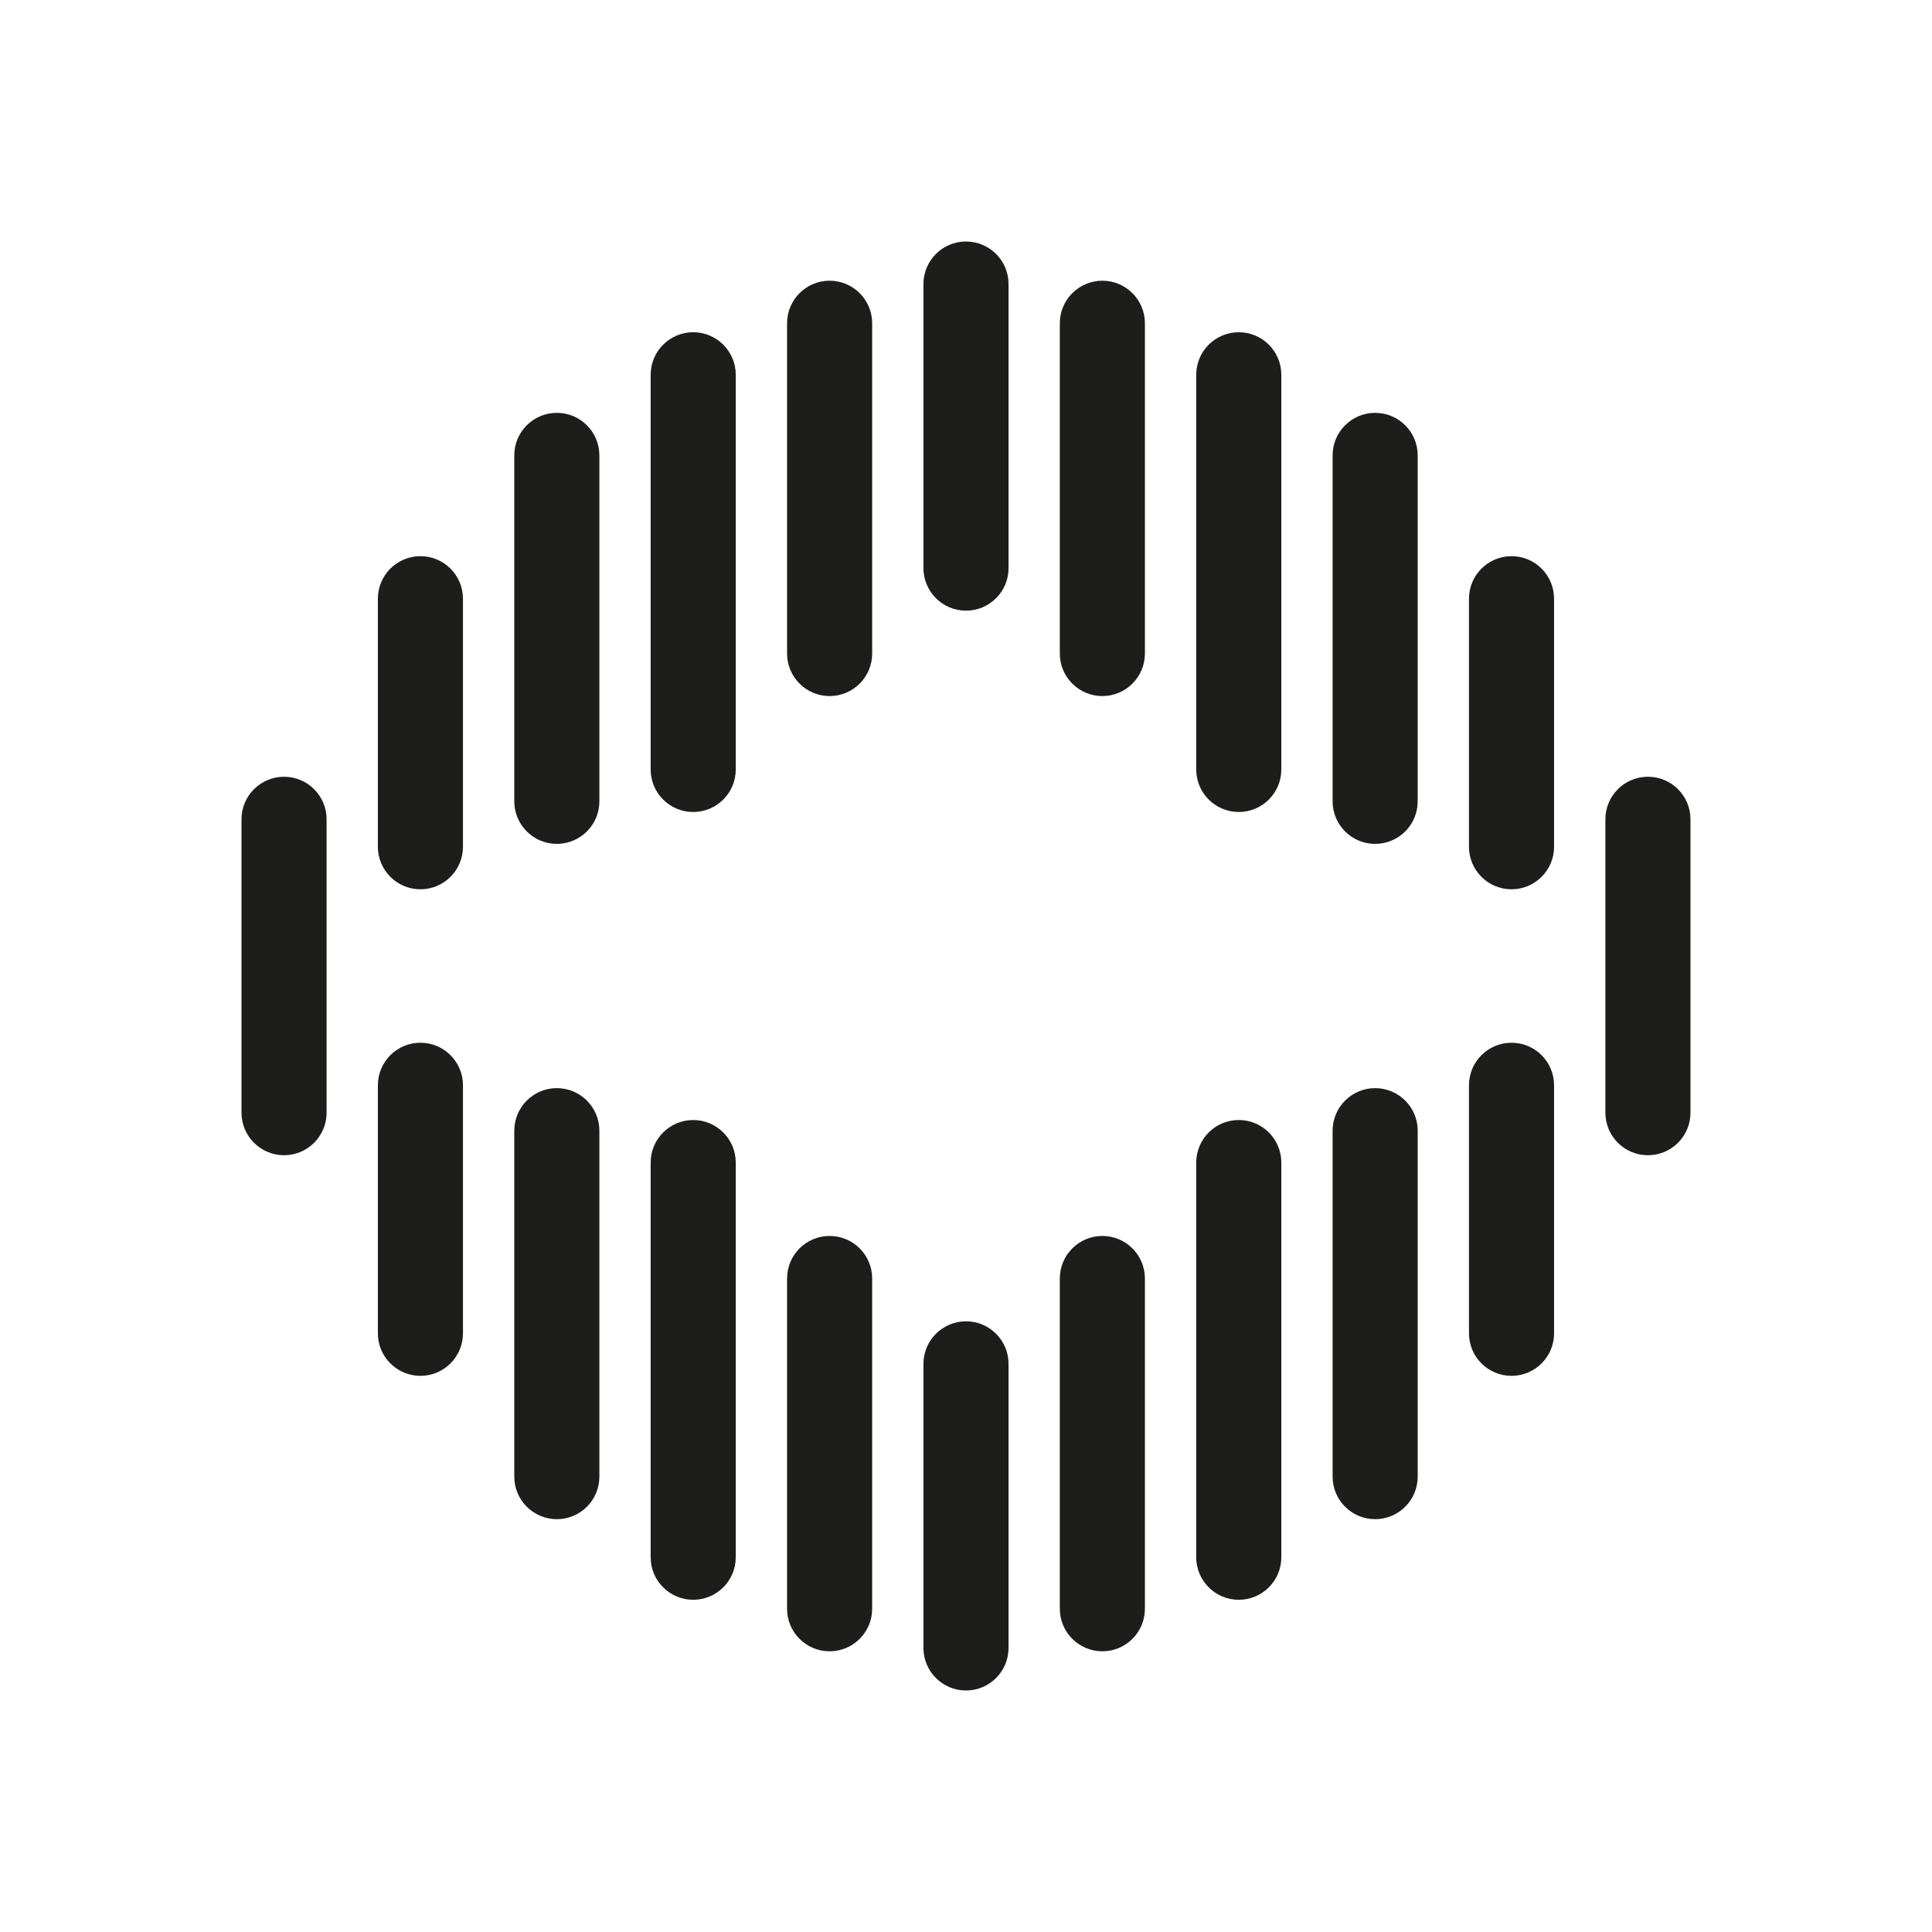
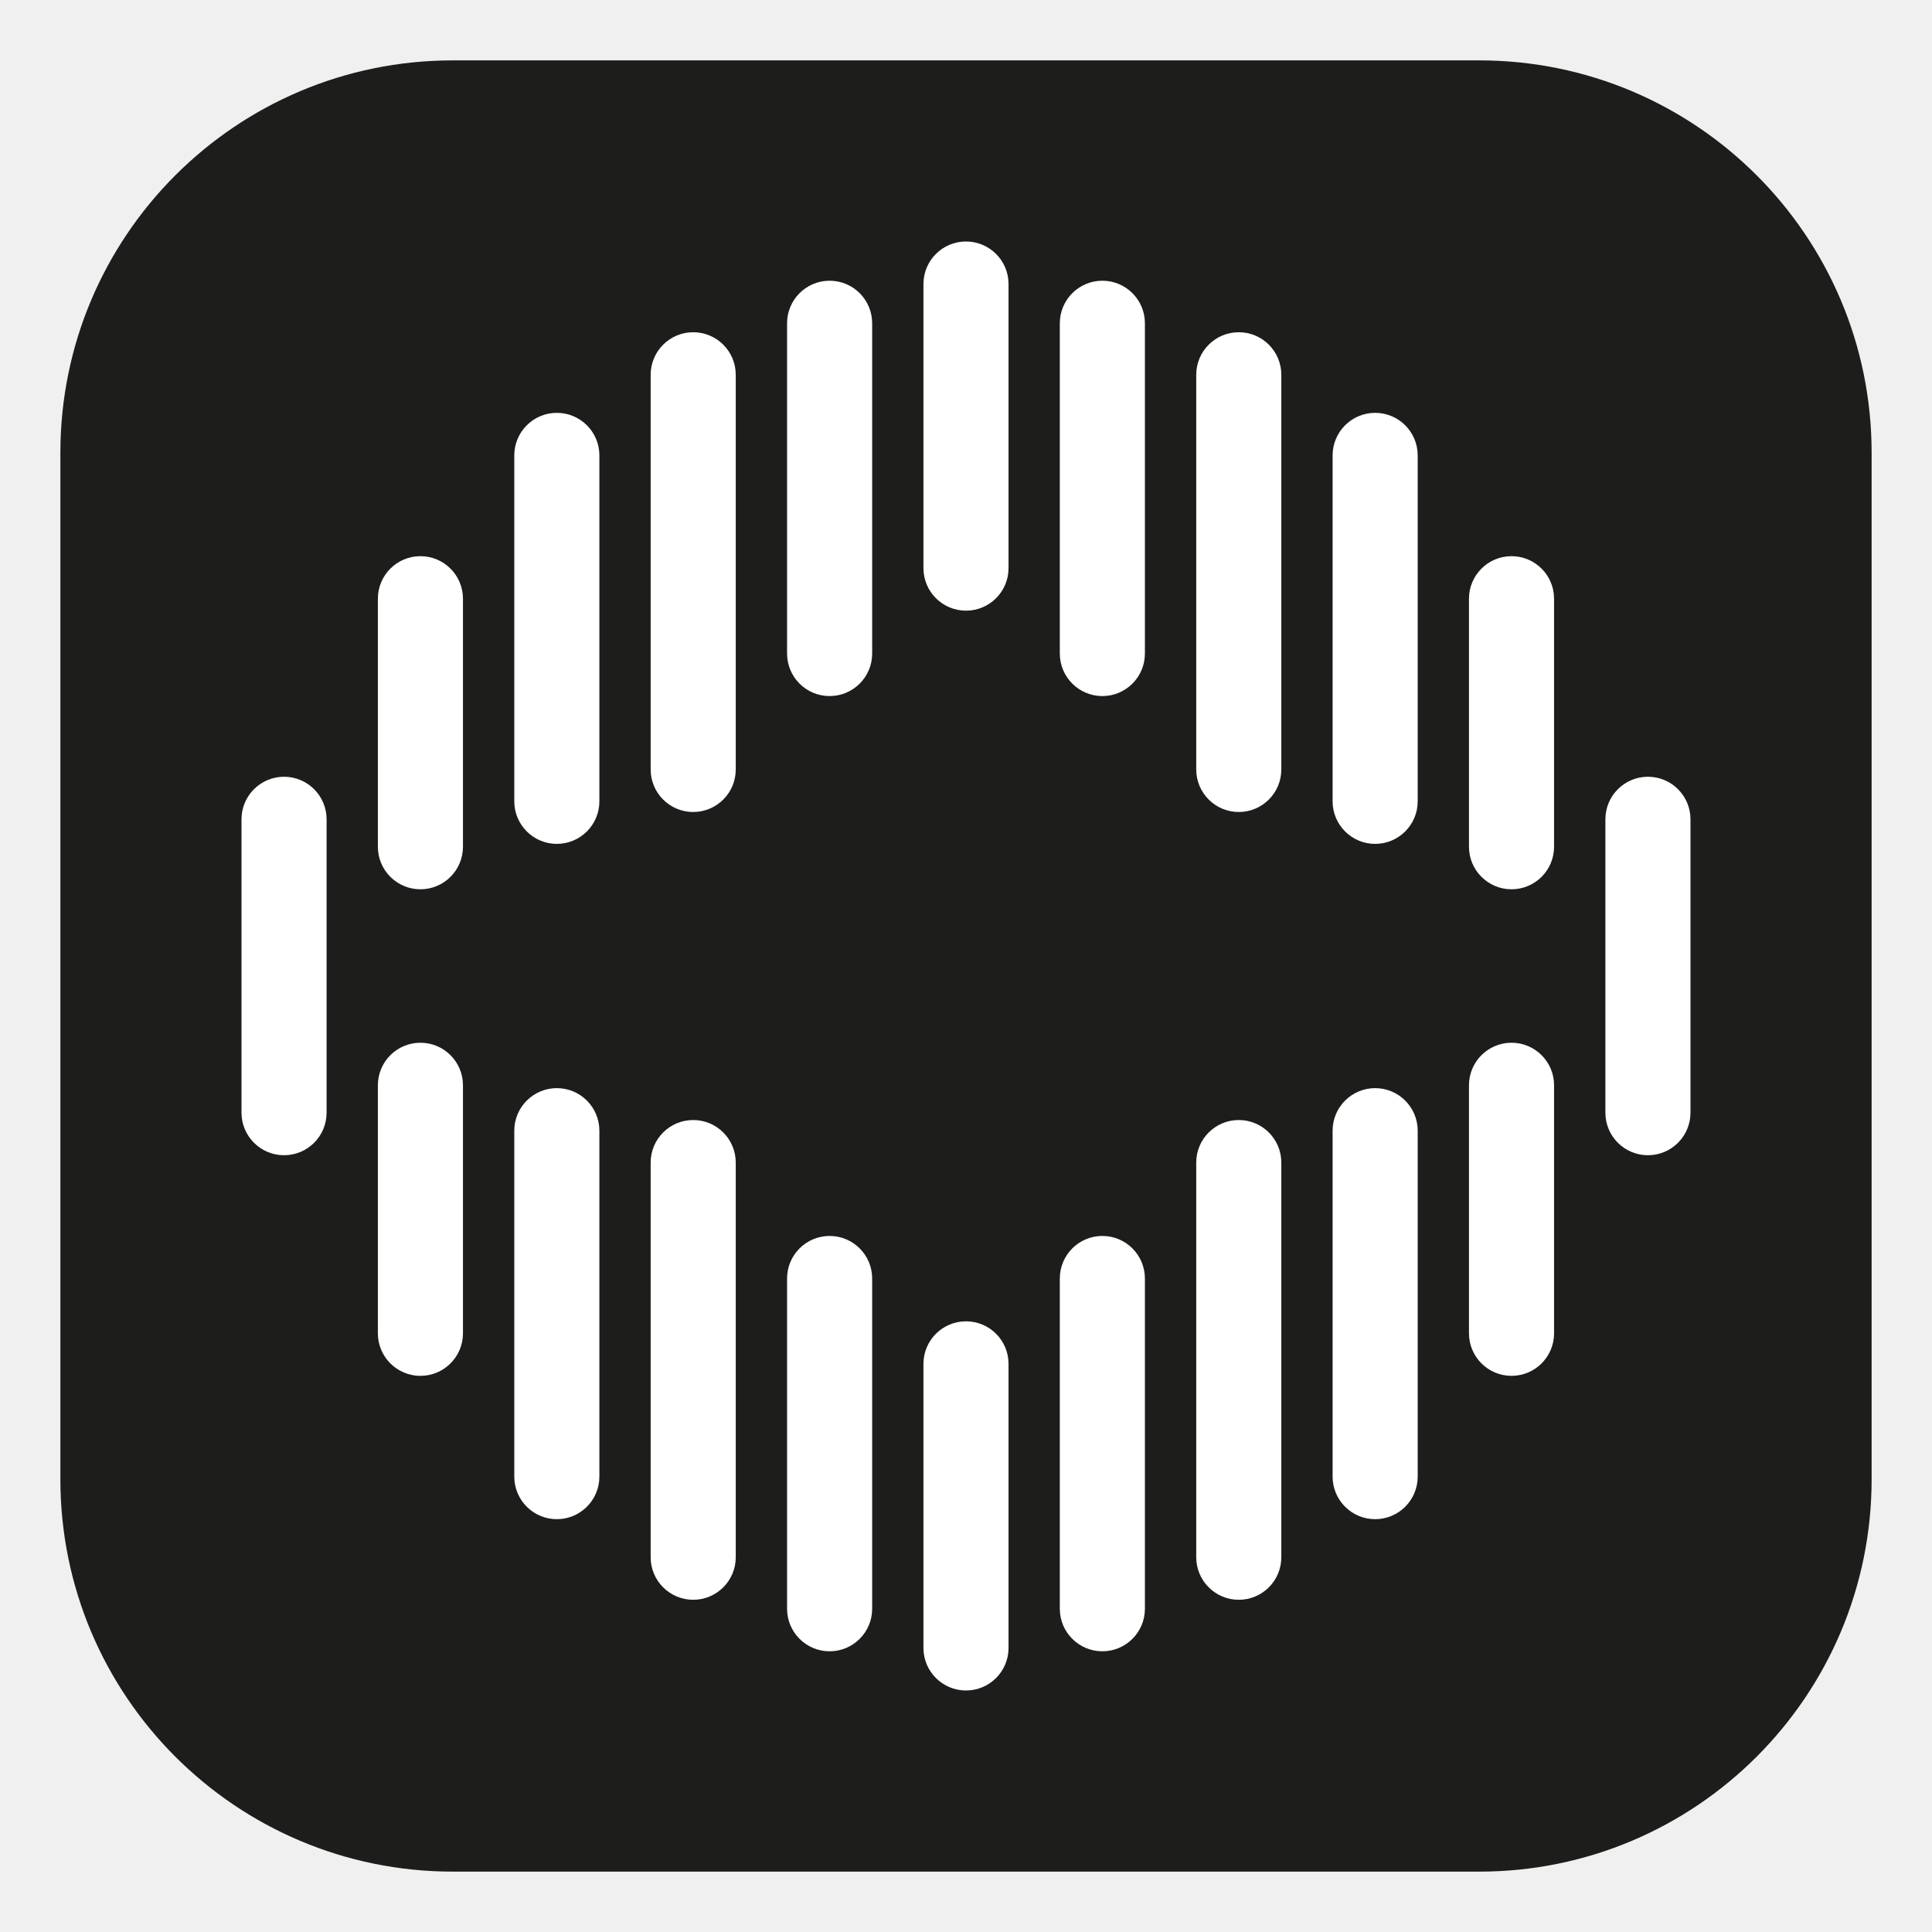
<svg xmlns="http://www.w3.org/2000/svg" width="128" height="128" viewBox="0 0 64 64">
-   <rect width="64" height="64" fill="#FFFFFF" />
-   <g fill="#1D1D1B" transform="translate(8,8) scale(0.128012)">
+   <rect x="2" y="2" width="60" height="60" rx="13" fill="#1D1D1B" />
+   <g fill="#FFFFFF" transform="translate(8,8) scale(0.128012)">
    <rect x="0.00" y="138.51" width="22.02" height="97.94" rx="11.01" />
    <rect x="352.94" y="138.51" width="22.02" height="97.94" rx="11.01" />
    <rect x="35.29" y="81.43" width="22.02" height="86.20" rx="11.01" />
    <rect x="35.29" y="207.34" width="22.02" height="86.20" rx="11.01" />
    <rect x="70.59" y="44.34" width="22.02" height="111.54" rx="11.01" />
    <rect x="70.59" y="219.09" width="22.02" height="111.54" rx="11.01" />
    <rect x="105.88" y="23.48" width="22.02" height="124.15" rx="11.01" />
    <rect x="105.88" y="227.34" width="22.02" height="124.15" rx="11.01" />
    <rect x="141.18" y="10.15" width="22.02" height="107.48" rx="11.01" />
    <rect x="141.18" y="257.34" width="22.02" height="107.48" rx="11.01" />
    <rect x="176.47" y="0.00" width="22.02" height="95.53" rx="11.01" />
    <rect x="176.47" y="279.43" width="22.02" height="95.53" rx="11.01" />
    <rect x="211.76" y="10.15" width="22.02" height="107.48" rx="11.01" />
    <rect x="211.76" y="257.34" width="22.02" height="107.48" rx="11.01" />
    <rect x="247.06" y="23.48" width="22.02" height="124.15" rx="11.01" />
    <rect x="247.06" y="227.34" width="22.02" height="124.15" rx="11.01" />
    <rect x="282.35" y="44.34" width="22.02" height="111.54" rx="11.01" />
    <rect x="282.35" y="219.09" width="22.02" height="111.54" rx="11.01" />
    <rect x="317.64" y="81.43" width="22.02" height="86.20" rx="11.01" />
    <rect x="317.64" y="207.34" width="22.02" height="86.20" rx="11.01" />
  </g>
</svg>
